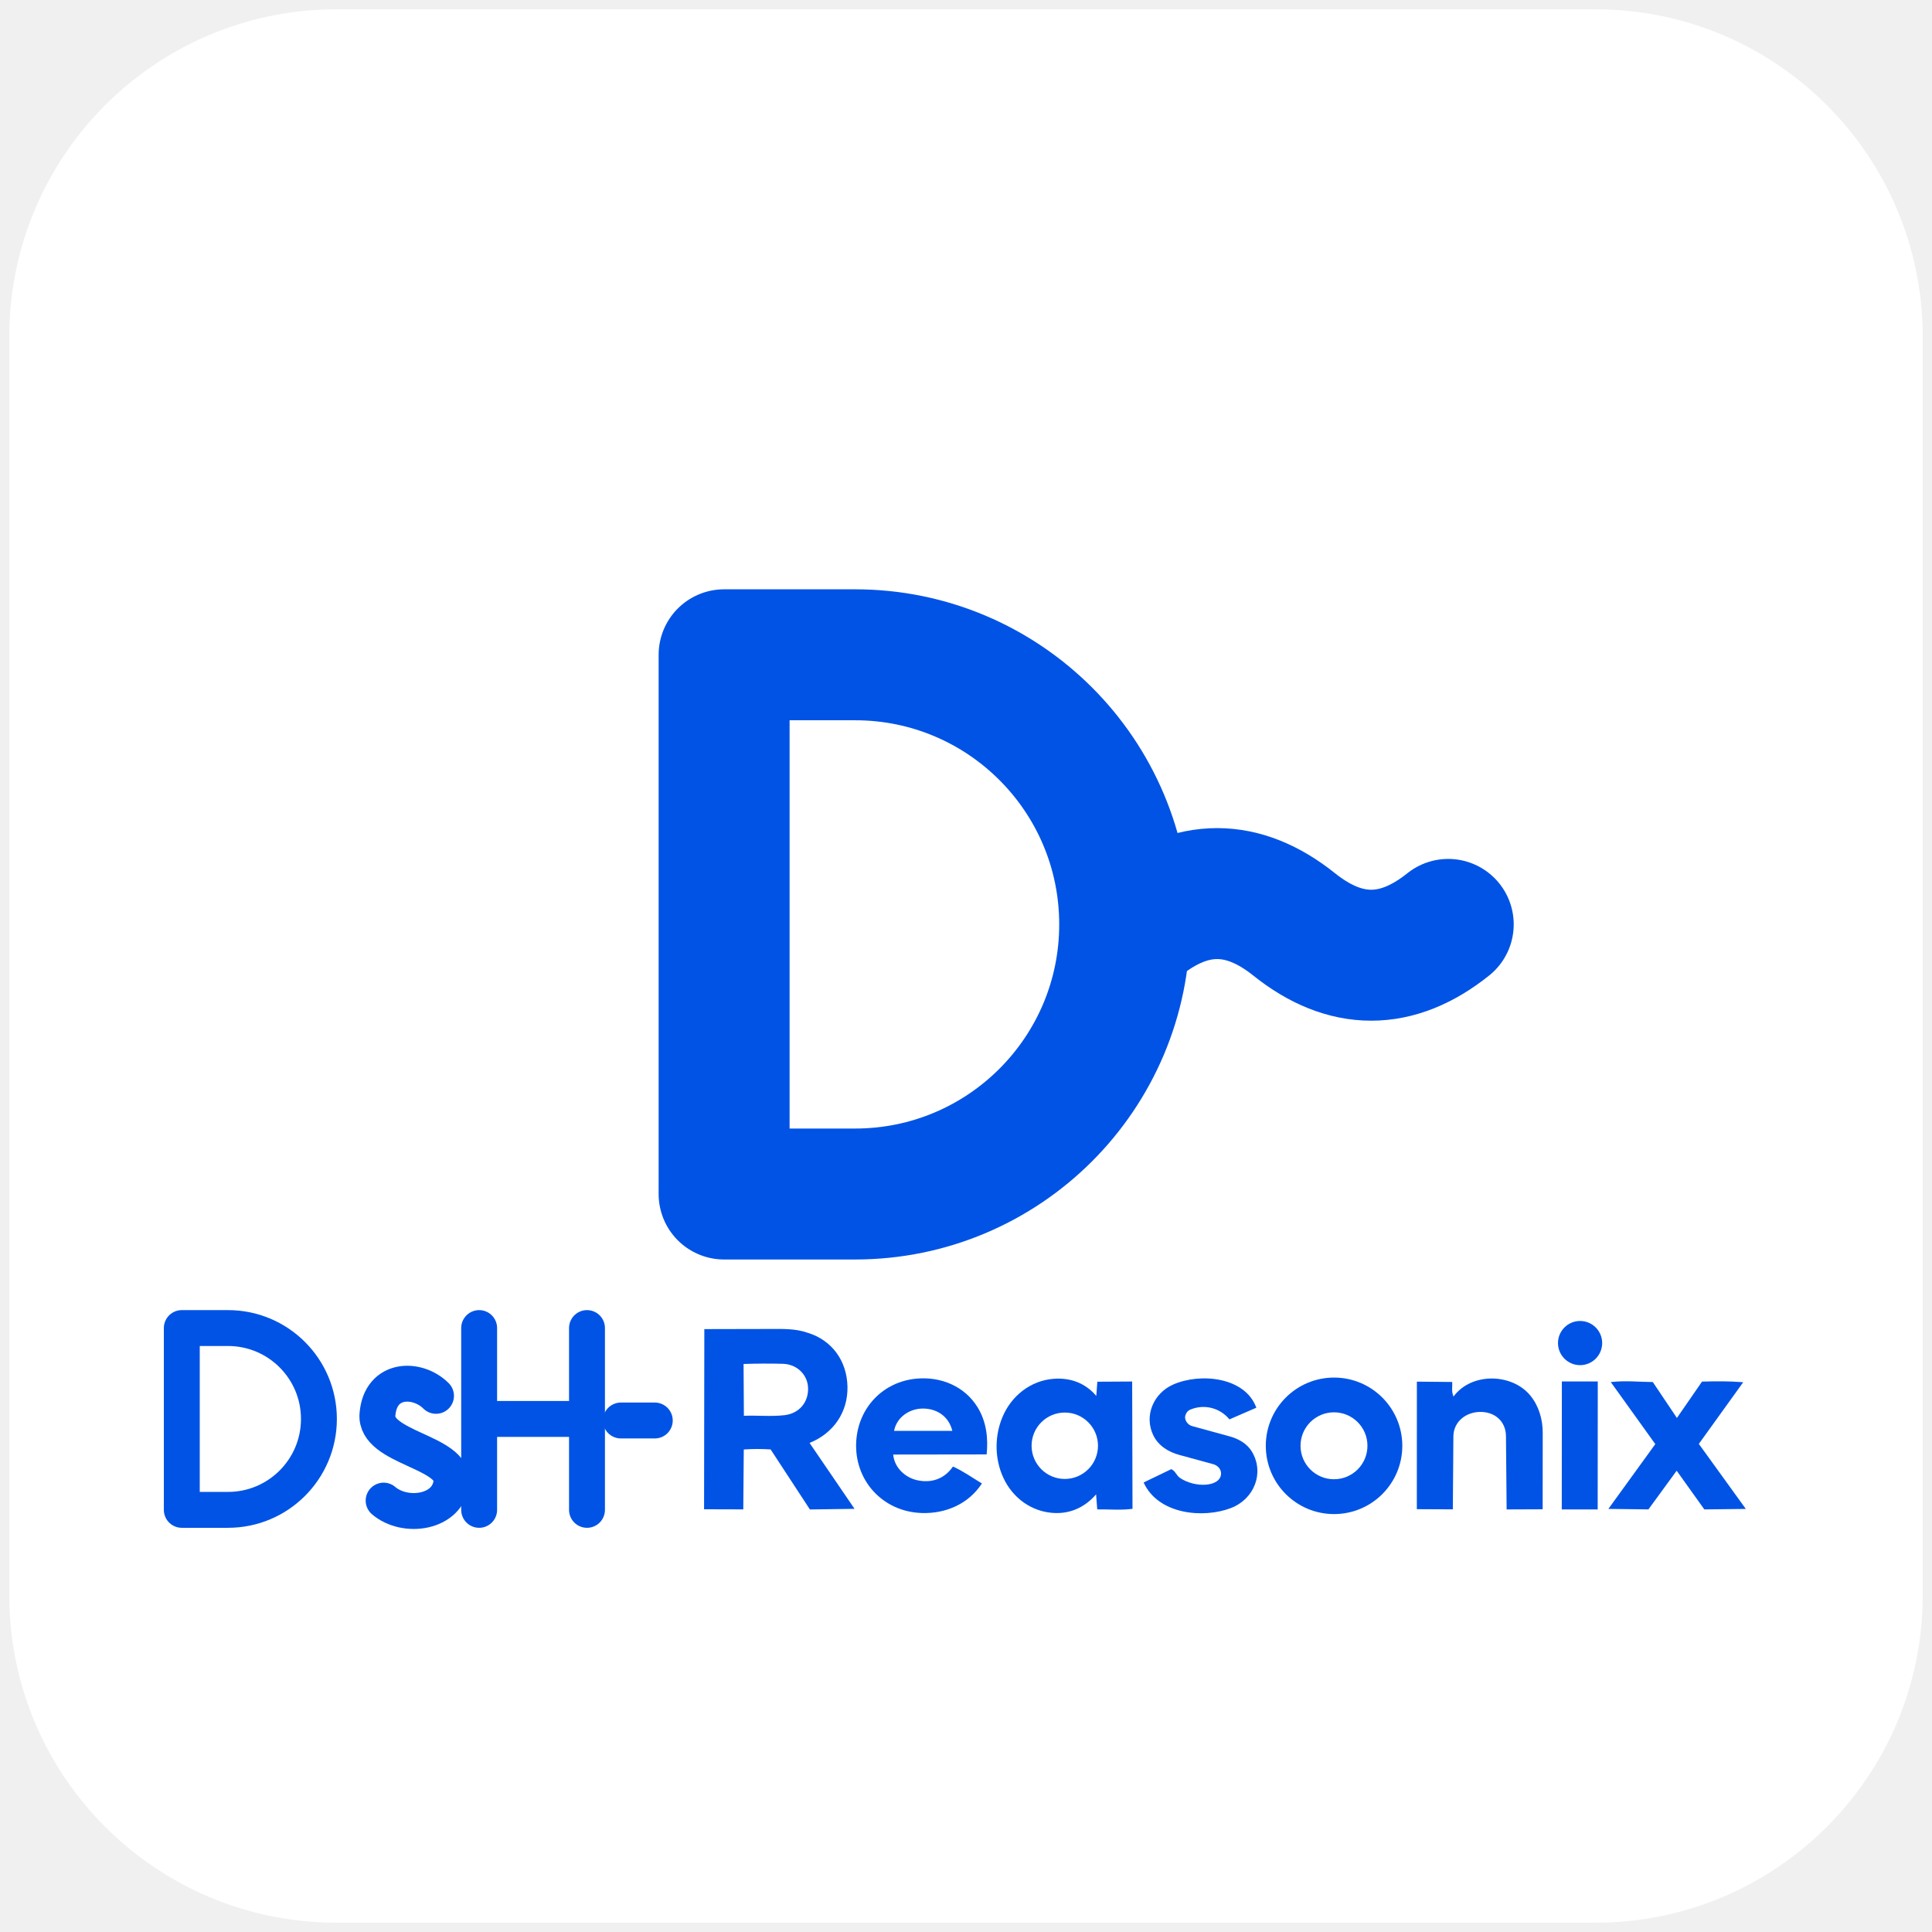
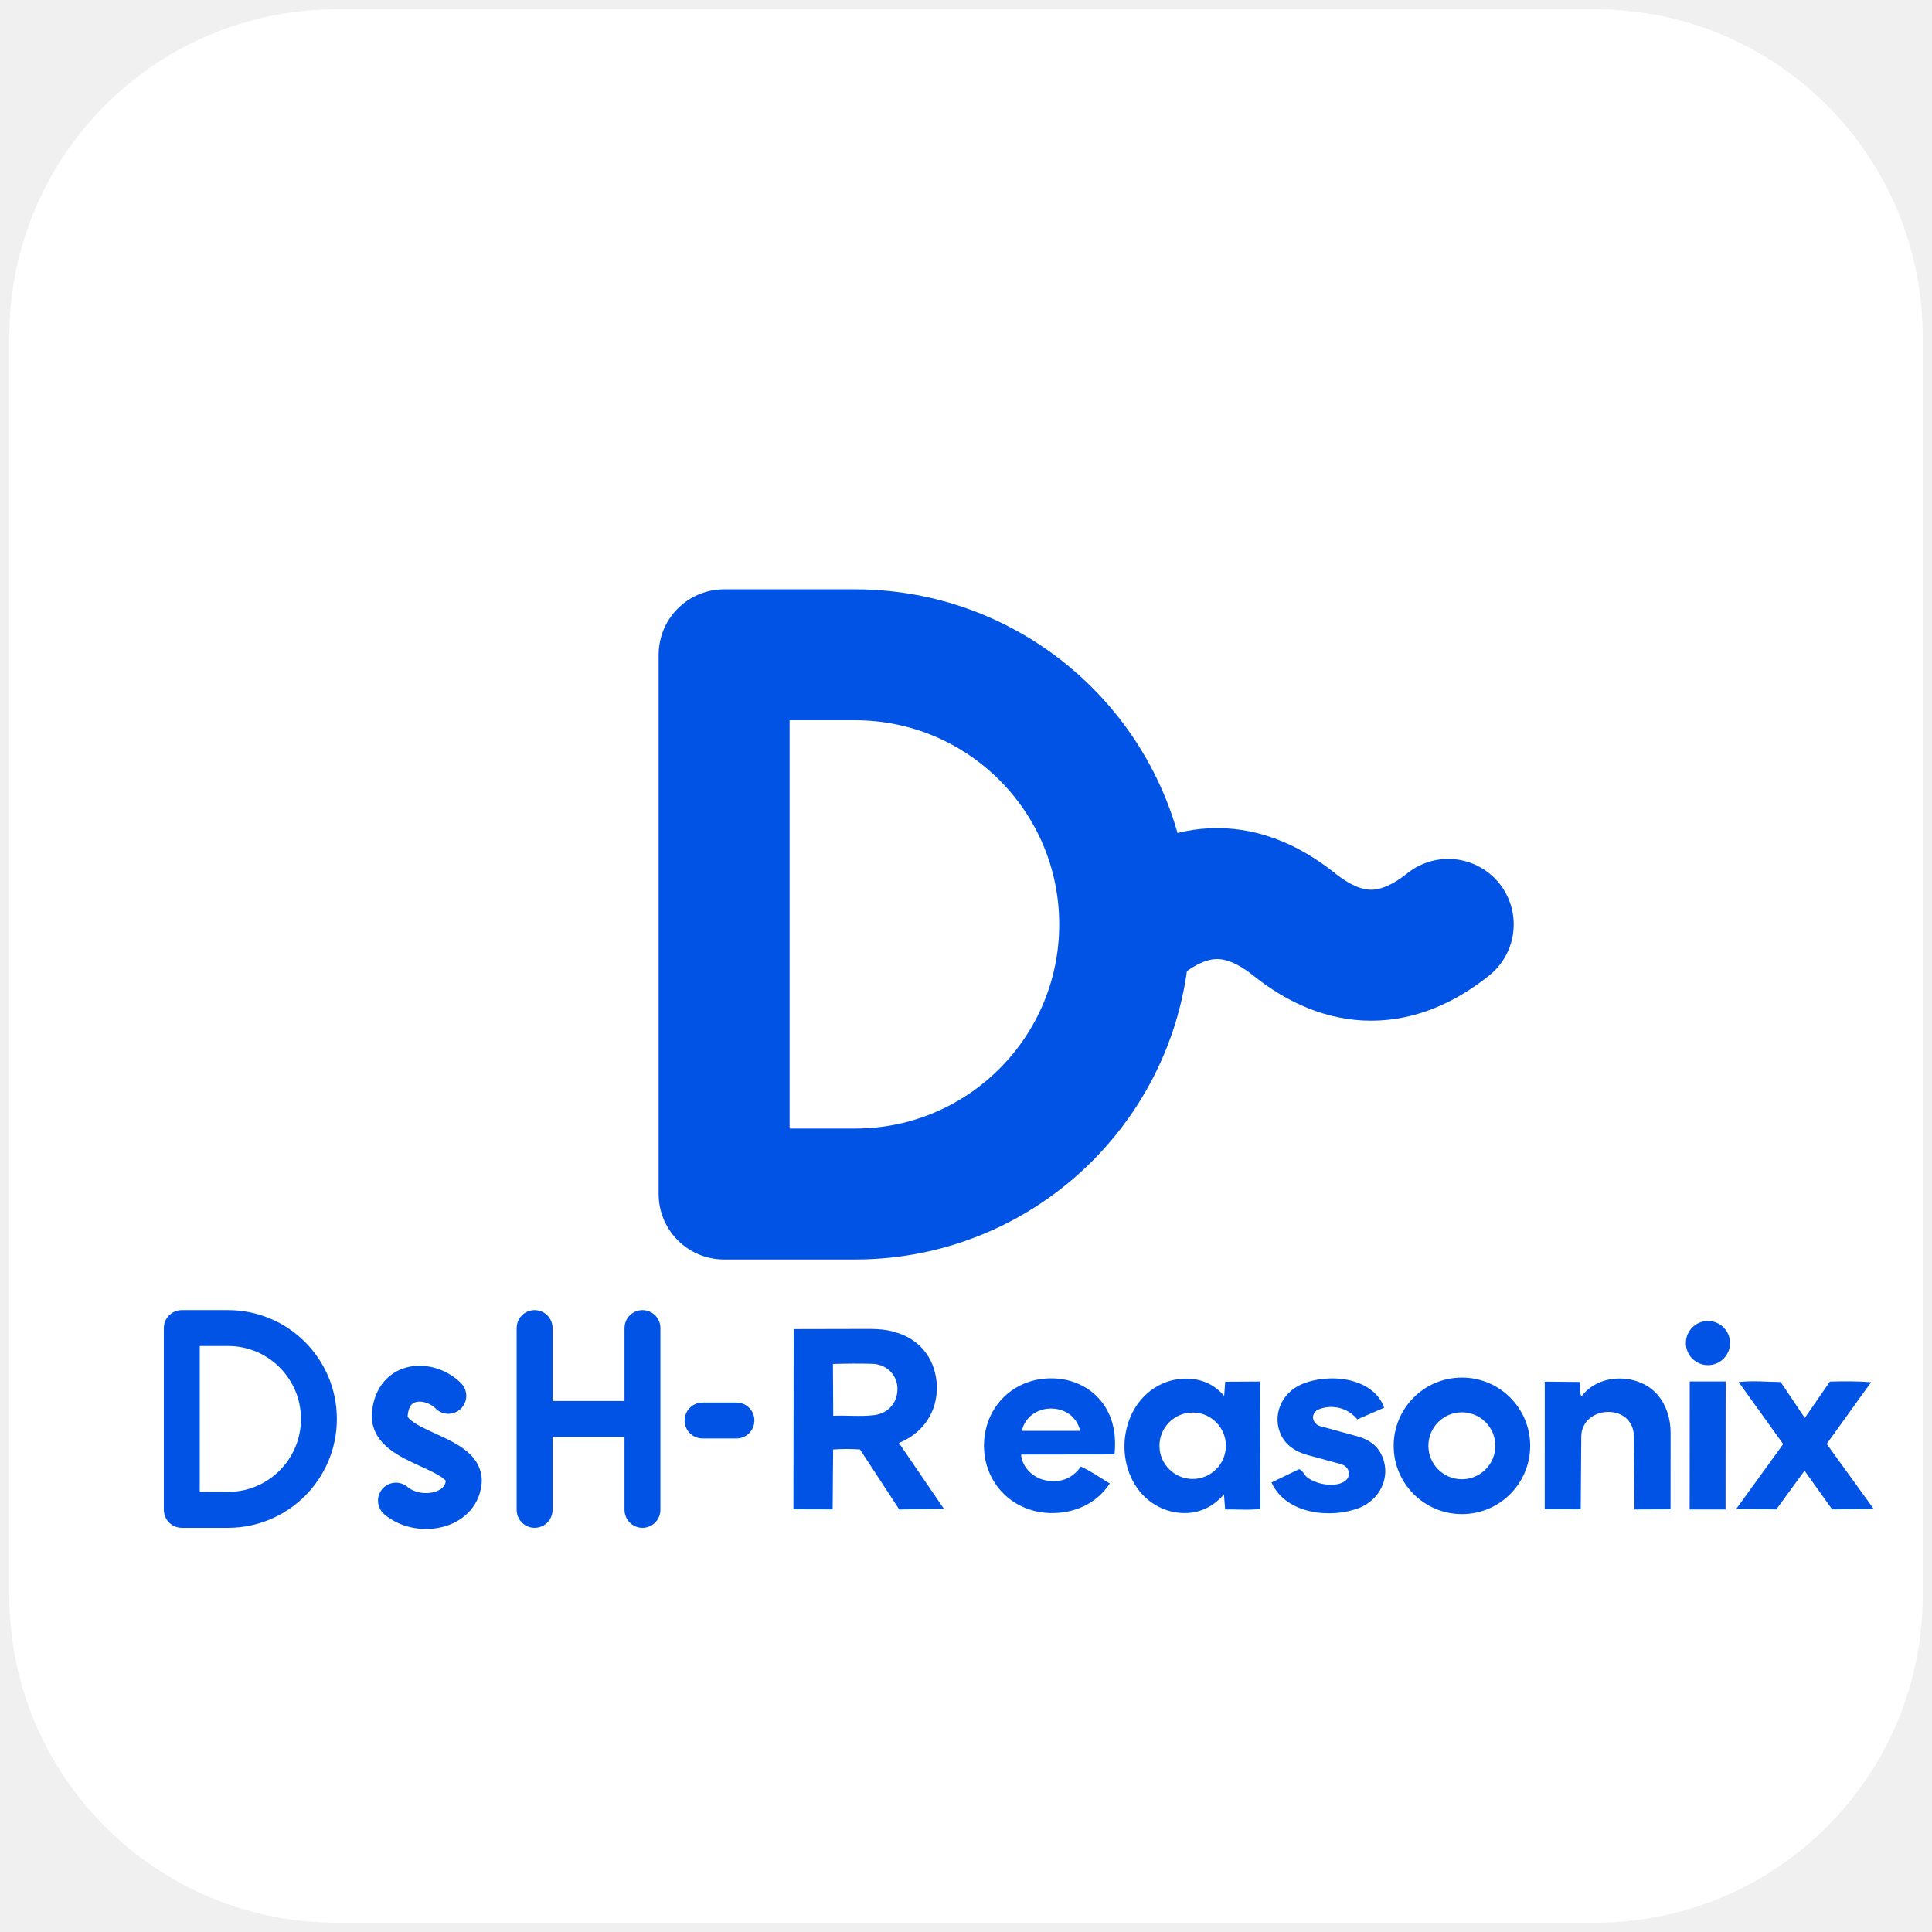
<svg xmlns="http://www.w3.org/2000/svg" id="_图层_1" data-name="图层 1" viewBox="0 0 1254 1254">
  <defs>
    <style>
      .cls-1 {
        fill: #fff;
      }

      .cls-2 {
        fill: #0153e5;
      }

      .cls-3 {
        fill: none;
        stroke: #0153e5;
        stroke-width: 23.3px;
        stroke-linecap: round;
      }

      .cls-5 {
        fill: none;
        stroke: #0153e5;
        stroke-width: 85px;
        stroke-linecap: round;
        stroke-linejoin: round;
      }
    </style>
  </defs>
  <rect class="cls-1" x="6.03" y="6.03" width="1241.94" height="1241.94" rx="212.47" ry="212.47" />
  <g>
    <path class="cls-5" d="M470,425 L470,775 M470,425 L555,425 A175,175 0 0 1 555,775 L470,775" />
    <path class="cls-5" d="M740,600 Q790,560 840,600 T940,600" />
    <circle class="cls-5" cx="980" cy="600" r="0" />
  </g>
  <g transform="translate(-25,0)">
    <path class="cls-3" d="M143,862 L143,980 M143,862 L173,862 A59,59 0 0 1 173,980 L143,980" />
-     <path class="cls-3" d="M308,906 C296,894 272,894 270,918 C268,940 320,942 318,962 C316,982 288,986 274,974" />
-     <path class="cls-3" d="M336,862 L336,980 M406,862 L406,980 M336,921 L406,921" />
-     <path class="cls-3" d="M428,922 L450,922" />
-     <g transform="translate(185,0)">
-       <path class="cls-2" d="M365.68,979.74l-25.49-38.96c-6.04-.37-11.31-.37-17.43.02l-.32,38.89-25.45-.07.17-116.94,41.97-.09c8.63-.02,17.06-.36,25.04,2.45,16,4.84,25.56,18.48,25.9,34.98s-8.99,30.24-24.61,36.54l29.2,42.77-28.97.42ZM349.06,918.57c10.12-1.14,15.92-8.96,15.42-18.1-.45-8.24-7.17-15.04-16.43-15.27-8.58-.22-16.84-.16-25.42.11l.2,33.63c9-.35,17.44.61,26.23-.38Z" />
+     <path class="cls-3" d="M316,906 C304,894 280,894 278,918 C276,940 328,942 326,962 C324,982 296,986 282,974" />
+     <path class="cls-3" d="M372,862 L372,980 M442,862 L442,980 M372,921 L442,921" />
+     <path class="cls-3" d="M481,922 L503,922" />
+     <g transform="translate(268,0)">
+       <path transform="translate(-25,0)" class="cls-2" d="M365.68,979.74l-25.49-38.96c-6.04-.37-11.31-.37-17.43.02l-.32,38.89-25.45-.07.17-116.94,41.97-.09c8.63-.02,17.06-.36,25.04,2.45,16,4.84,25.56,18.48,25.9,34.98s-8.99,30.24-24.61,36.54l29.2,42.77-28.97.42ZM349.06,918.57c10.12-1.14,15.92-8.96,15.42-18.1-.45-8.24-7.17-15.04-16.43-15.27-8.58-.22-16.84-.16-25.42.11l.2,33.63c9-.35,17.44.61,26.23-.38Z" />
      <path class="cls-2" d="M575.08,979.32c-7.43,1.03-14.99.28-22.9.38l-.74-9.77c-7.73,8.95-17.92,13.2-29.47,11.93-14.76-1.61-26.67-11.64-31.95-25.58-4.4-11.6-4.2-24.54.48-36.11,5.71-14.09,18.45-24.15,33.47-25.24,11.06-.8,20.62,2.91,27.6,11.13l.68-9.23,22.6-.13.22,82.61ZM552.67,938.39c0-11.9-9.65-21.55-21.55-21.55s-21.55,9.65-21.55,21.55,9.65,21.55,21.55,21.55,21.55-9.65,21.55-21.55Z" />
      <path class="cls-2" d="M458.55,951.89c6.66,3,12.37,7.13,18.78,10.99-8.73,13.37-23.6,19.69-39.12,19.17-25.4-.85-43.92-21.32-42.46-46.43,1.26-21.79,17.21-38.77,39.14-40.79,15.8-1.45,31.24,4.92,39.65,18.61,5.72,9.31,6.94,20.05,5.86,30.58l-60.66.08c.84,8.87,8.11,15.02,15.57,16.66,8.84,1.95,17.43-.49,23.24-8.87ZM458.14,928.74c-2.47-9.92-10.62-14.65-19.52-14.49-8.25.15-16.52,5.45-18.32,14.48h37.83Z" />
      <path class="cls-2" d="M750.19,938.44c0,24.46-19.83,44.3-44.3,44.3s-44.3-19.83-44.3-44.3,19.83-44.3,44.3-44.3,44.3,19.83,44.3,44.3ZM727.57,938.41c0-12-9.72-21.72-21.72-21.72s-21.72,9.72-21.72,21.72,9.72,21.72,21.72,21.72,21.72-9.72,21.72-21.72Z" />
      <path class="cls-2" d="M801.56,916.44c-9.85-.29-18.14,6.26-18.21,15.86l-.36,47.37-23.37-.11.03-82.78,22.91.21c.25,3.4-.62,5.99.87,9.46,11.74-15.92,38.04-15.05,49.82-.69,5.53,6.74,8.09,15.39,8.08,24.25l-.04,49.62-23.39.09-.42-47.61c-.08-8.96-6.5-15.4-15.94-15.67Z" />
      <path class="cls-2" d="M973.16,979.4l-26.93.31-17.96-25.12-18.33,25.11-26-.32,30.46-42.06-28.9-40.27c9.78-1.08,18.2-.09,27.28-.01l15.65,23.31,16.3-23.6c8.92-.23,17.29-.37,26.73.41l-28.8,40.03,30.5,42.21Z" />
      <path class="cls-2" d="M638.97,978.82c-18.03,6.92-47.26,4.18-56.68-16.59l17.95-8.65c2.7,1.18,3.3,4.09,5.67,5.7,9.87,6.71,26.42,5.86,26.64-2.77.07-2.84-2.08-5.34-5.15-6.18l-21.93-5.98c-7.07-1.93-13.56-5.89-16.89-12.73-6.16-12.65.07-27.35,12.99-33.01,17.43-7.64,46.57-4.97,53.87,15.09l-17.45,7.58c-6.29-7.68-16.61-10.11-25.61-6.26-2.11.9-3.33,3.62-3.17,5.29.21,2.22,2.03,4.63,4.56,5.32l24.3,6.66c5.87,1.61,11.42,4.7,14.59,10.07,8.12,13.79,1.39,30.66-13.68,36.45Z" />
      <rect class="cls-2" x="823.88" y="926.58" width="83.07" height="23.31" transform="translate(-73.46 1802.96) rotate(-89.96)" />
      <circle class="cls-2" cx="865.58" cy="871.74" r="14.34" />
    </g>
  </g>
</svg>
